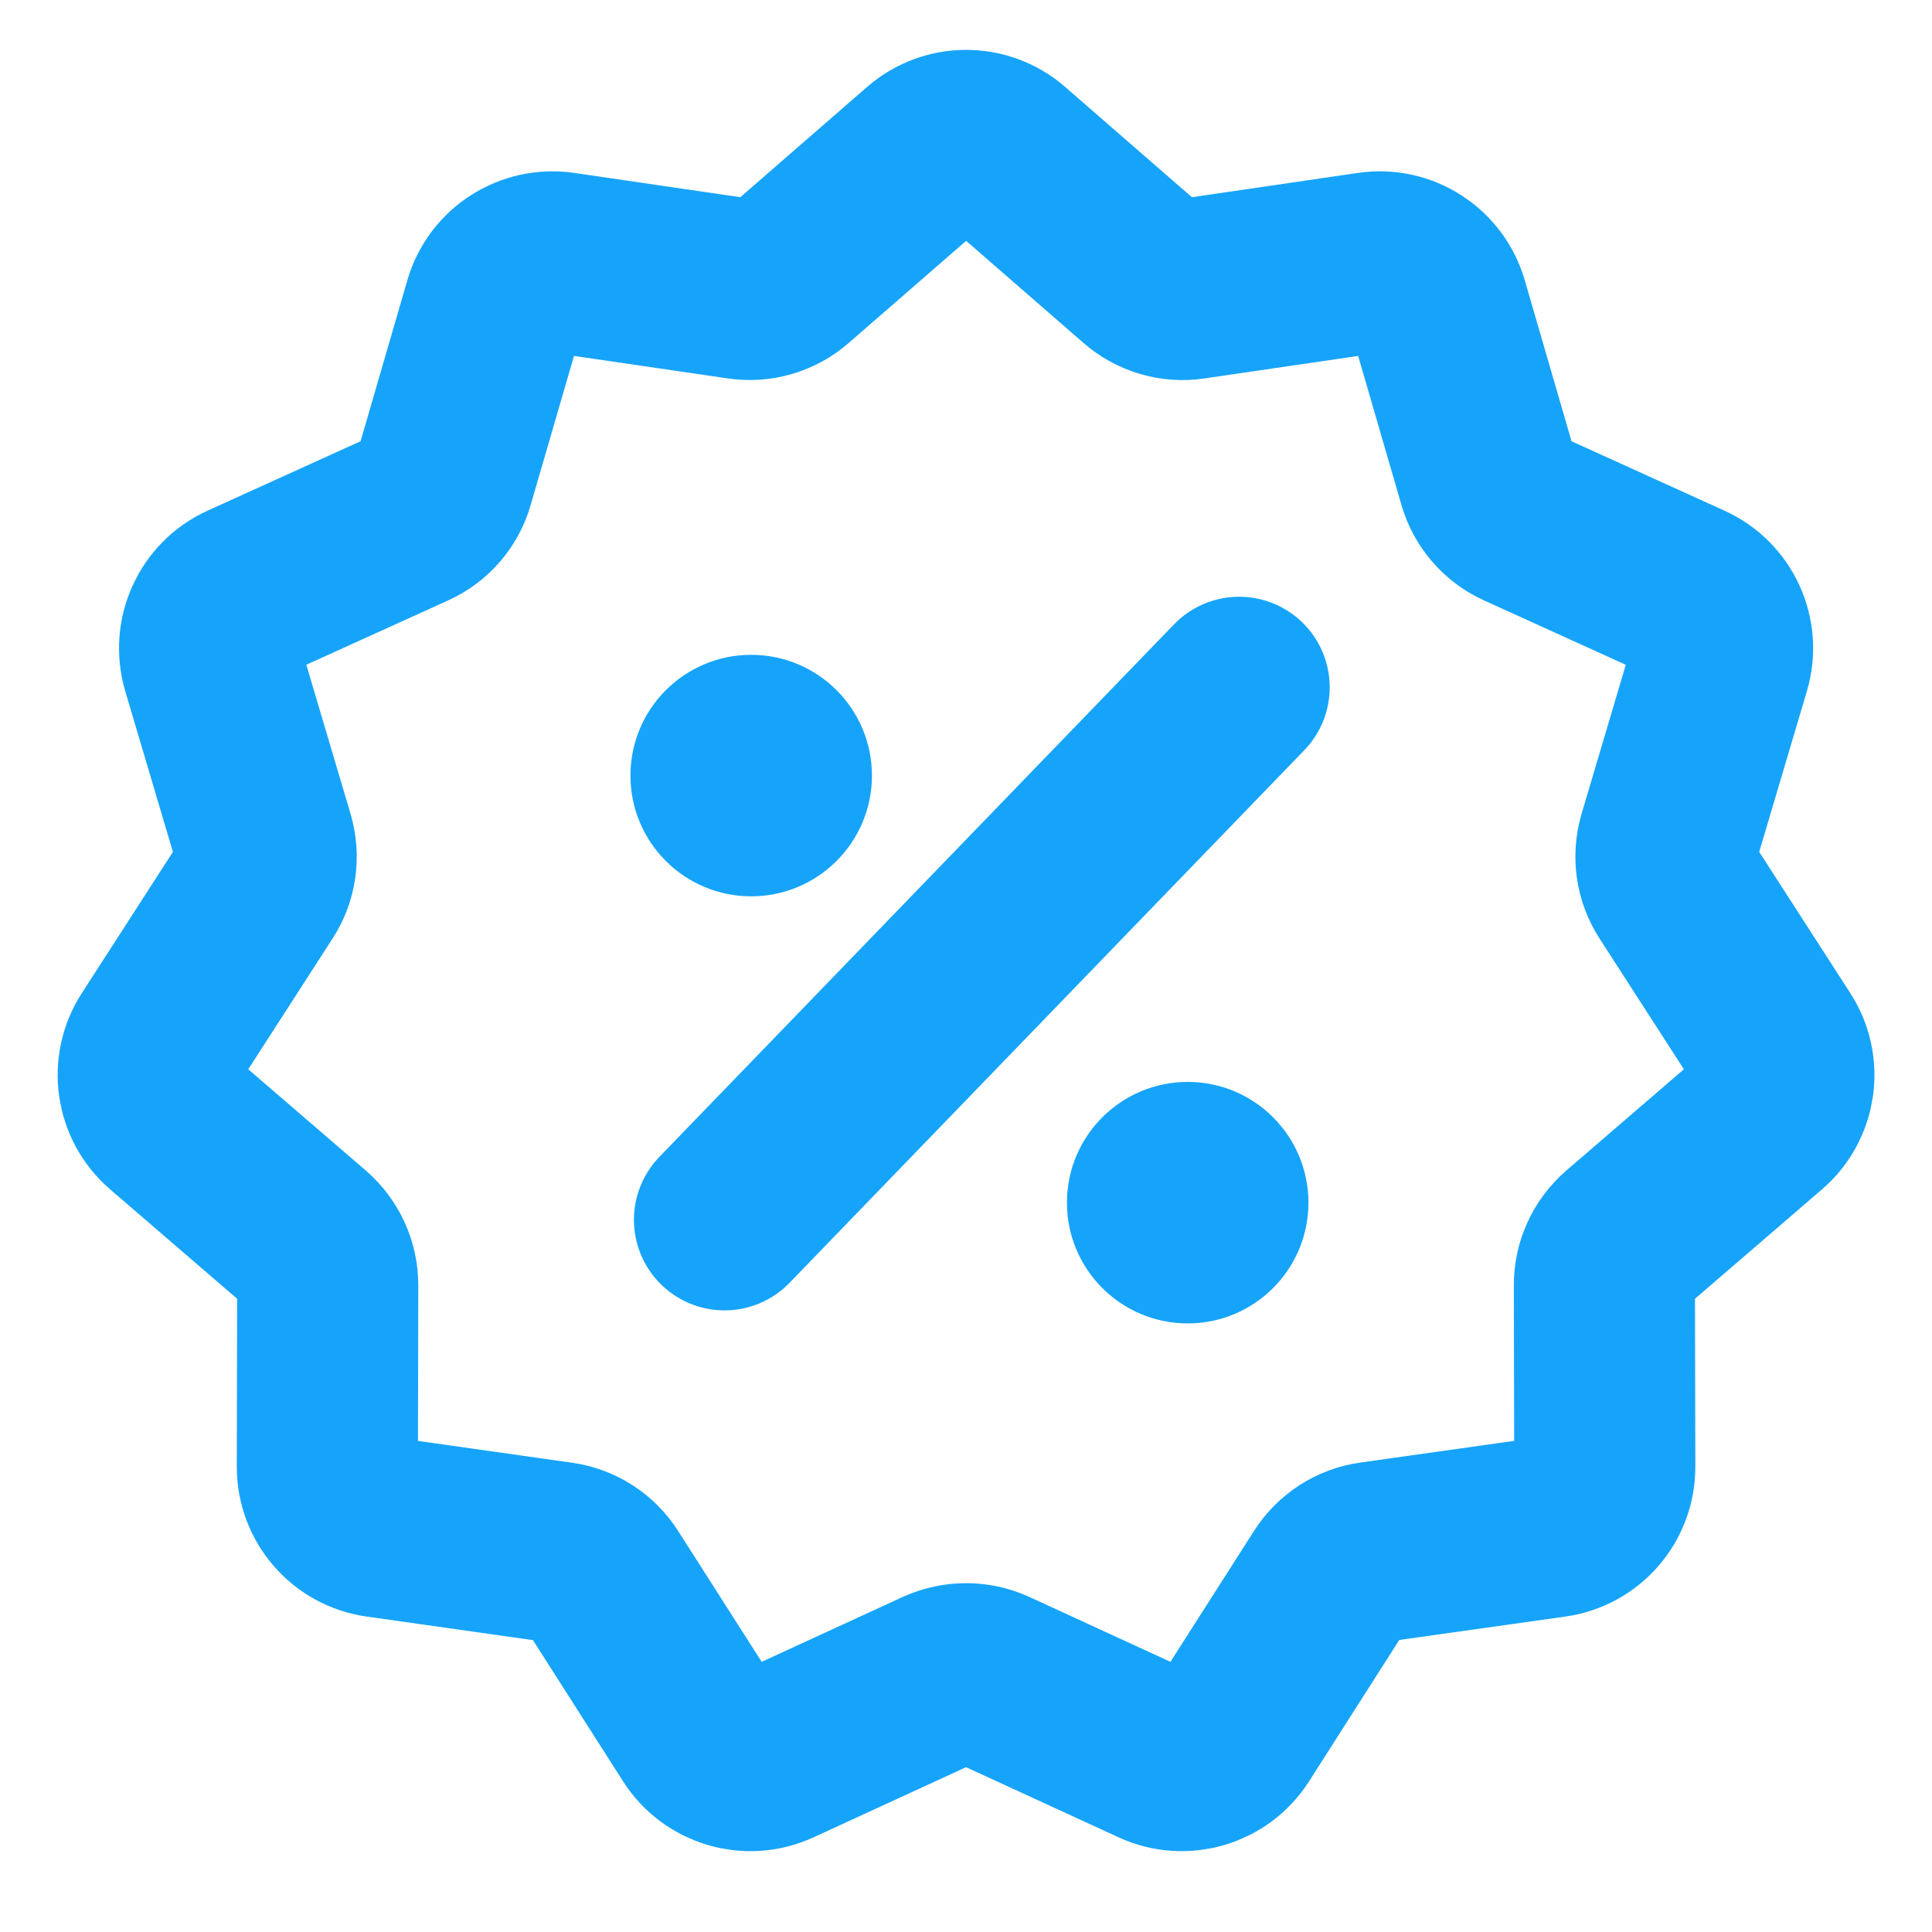
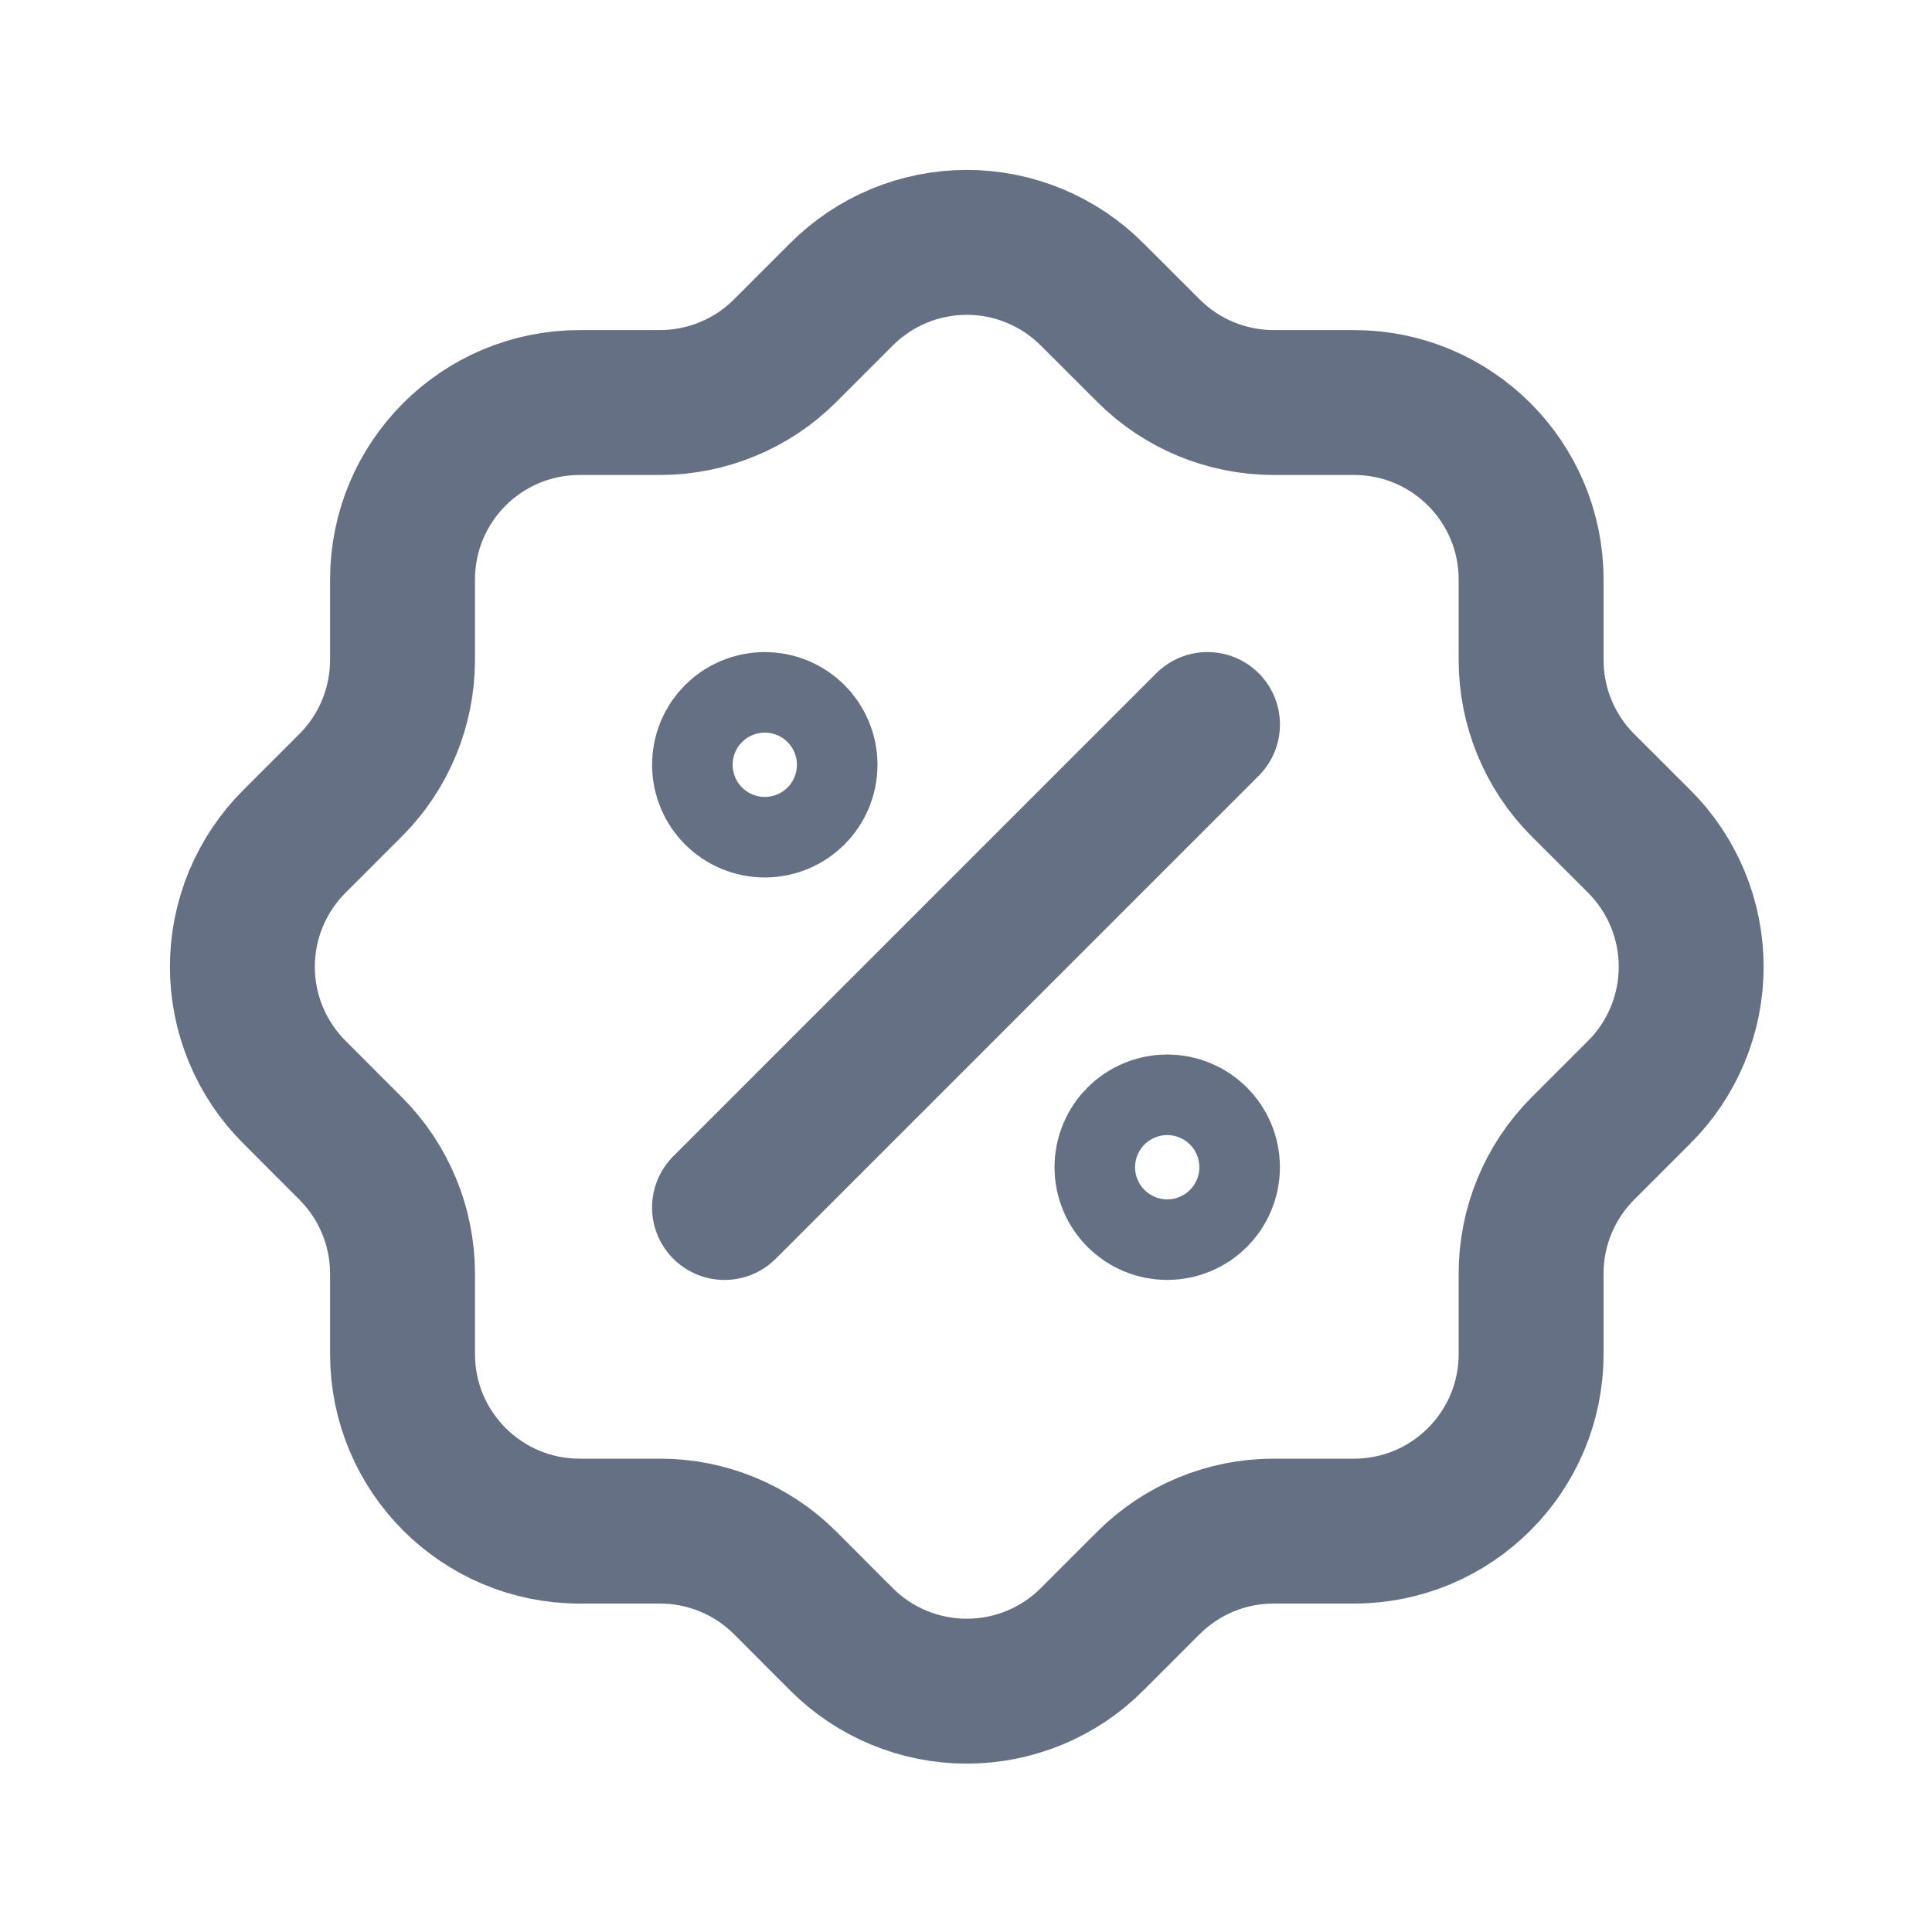
- <svg xmlns="http://www.w3.org/2000/svg" width="16" height="16" viewBox="0 0 16 16">
-   <g fill="none" fill-rule="evenodd">
-     <path stroke="#16A4FA" stroke-linecap="round" stroke-linejoin="round" stroke-width="1.5" d="M6 10.102L10.262 5.692" />
-     <circle cx="6.221" cy="6.423" r="1" fill="#16A4FA" />
-     <circle cx="9.836" cy="9.96" r="1" fill="#16A4FA" />
-     <path stroke="#16A4FA" stroke-linecap="round" stroke-linejoin="round" stroke-width="1.5" d="M7.791 13.906l-1.368.629c-.226.104-.495.025-.63-.185l-.81-1.269c-.079-.123-.207-.205-.352-.225l-1.49-.211c-.247-.035-.43-.247-.43-.496l.003-1.506c0-.145-.063-.284-.173-.38l-1.14-.982c-.189-.163-.229-.44-.093-.65l.816-1.265c.08-.122.101-.273.06-.413L1.756 5.51c-.07-.24.046-.495.273-.598L3.4 4.29c.134-.06.234-.175.274-.315l.42-1.446c.07-.24.306-.39.553-.355l1.49.218c.144.021.29-.022.4-.118l1.136-.988c.188-.164.468-.164.656 0l1.136.988c.11.096.256.14.4.118l1.49-.218c.247-.036.482.116.552.355l.42 1.446c.041.14.141.255.274.315l1.37.622c.228.103.345.358.274.598l-.428 1.443c-.041.14-.02.29.06.413l.816 1.265c.136.21.096.487-.093.65l-1.14.982c-.11.096-.174.235-.173.38l.003 1.506c0 .25-.183.461-.43.496l-1.49.21c-.145.02-.273.103-.352.226l-.81 1.269c-.135.21-.404.289-.63.185l-1.368-.629c-.133-.06-.285-.06-.418 0z" />
-   </g>
+ <svg xmlns="http://www.w3.org/2000/svg" width="20" height="20" viewBox="0 0 20 20" fill="none">
+   <path d="M7.5 12.5L12.5 7.5" stroke="#667085" stroke-width="1.5" stroke-linecap="round" stroke-linejoin="round" />
+   <circle cx="7.917" cy="7.917" r="0.417" stroke="#667085" stroke-width="1.5" stroke-linecap="round" stroke-linejoin="round" />
+   <circle cx="12.083" cy="12.083" r="0.417" stroke="#667085" stroke-width="1.5" stroke-linecap="round" stroke-linejoin="round" />
+   <path d="M4.167 6C4.167 4.987 4.987 4.167 6 4.167H6.833C7.317 4.166 7.782 3.975 8.125 3.633L8.708 3.05C9.052 2.704 9.52 2.509 10.008 2.509C10.496 2.509 10.964 2.704 11.308 3.05L11.892 3.633C12.235 3.975 12.699 4.166 13.183 4.167H14.017C15.029 4.167 15.85 4.987 15.85 6V6.833C15.85 7.317 16.042 7.782 16.383 8.125L16.967 8.708C17.313 9.052 17.507 9.52 17.507 10.008C17.507 10.496 17.313 10.964 16.967 11.308L16.383 11.892C16.042 12.235 15.85 12.699 15.85 13.183V14.017C15.85 15.029 15.029 15.85 14.017 15.85H13.183C12.699 15.85 12.235 16.042 11.892 16.383L11.308 16.967C10.964 17.313 10.496 17.507 10.008 17.507C9.52 17.507 9.052 17.313 8.708 16.967L8.125 16.383C7.782 16.042 7.317 15.85 6.833 15.85H6C4.987 15.85 4.167 15.029 4.167 14.017V13.183C4.166 12.699 3.975 12.235 3.633 11.892L3.05 11.308C2.704 10.964 2.509 10.496 2.509 10.008C2.509 9.52 2.704 9.052 3.05 8.708L3.633 8.125C3.975 7.782 4.166 7.317 4.167 6.833V6" stroke="#667085" stroke-width="1.5" stroke-linecap="round" stroke-linejoin="round" />
</svg>
